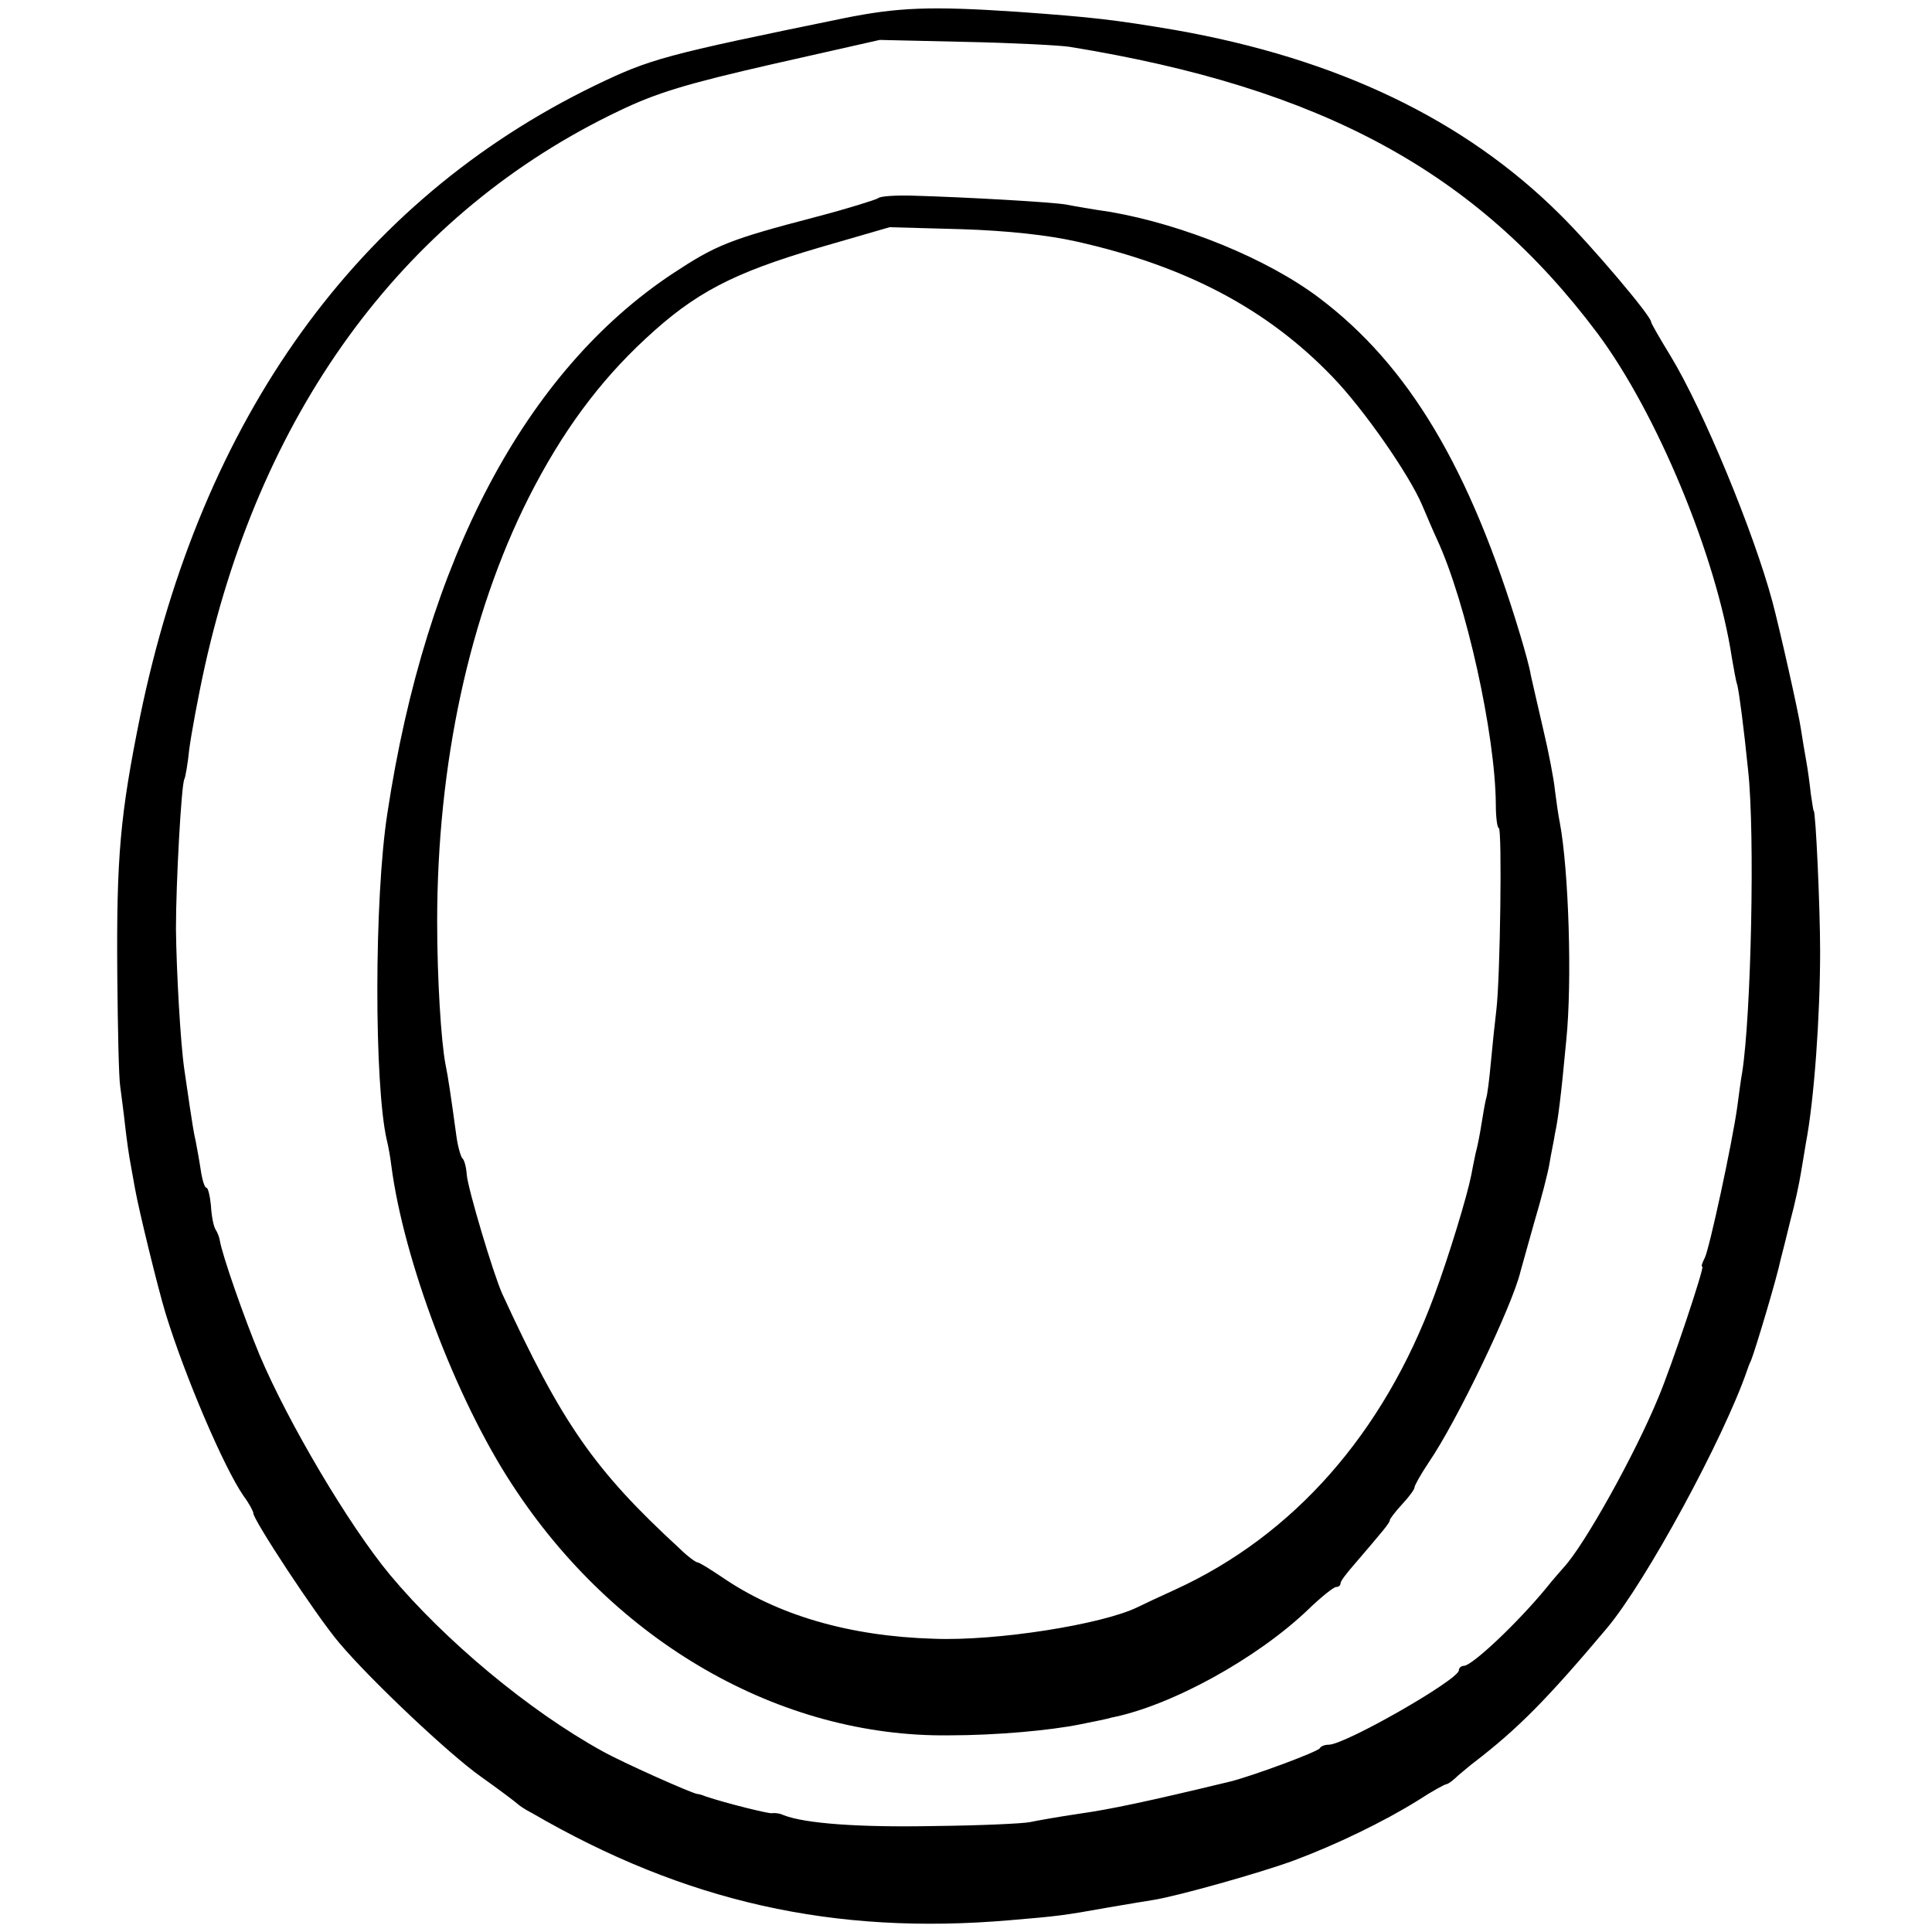
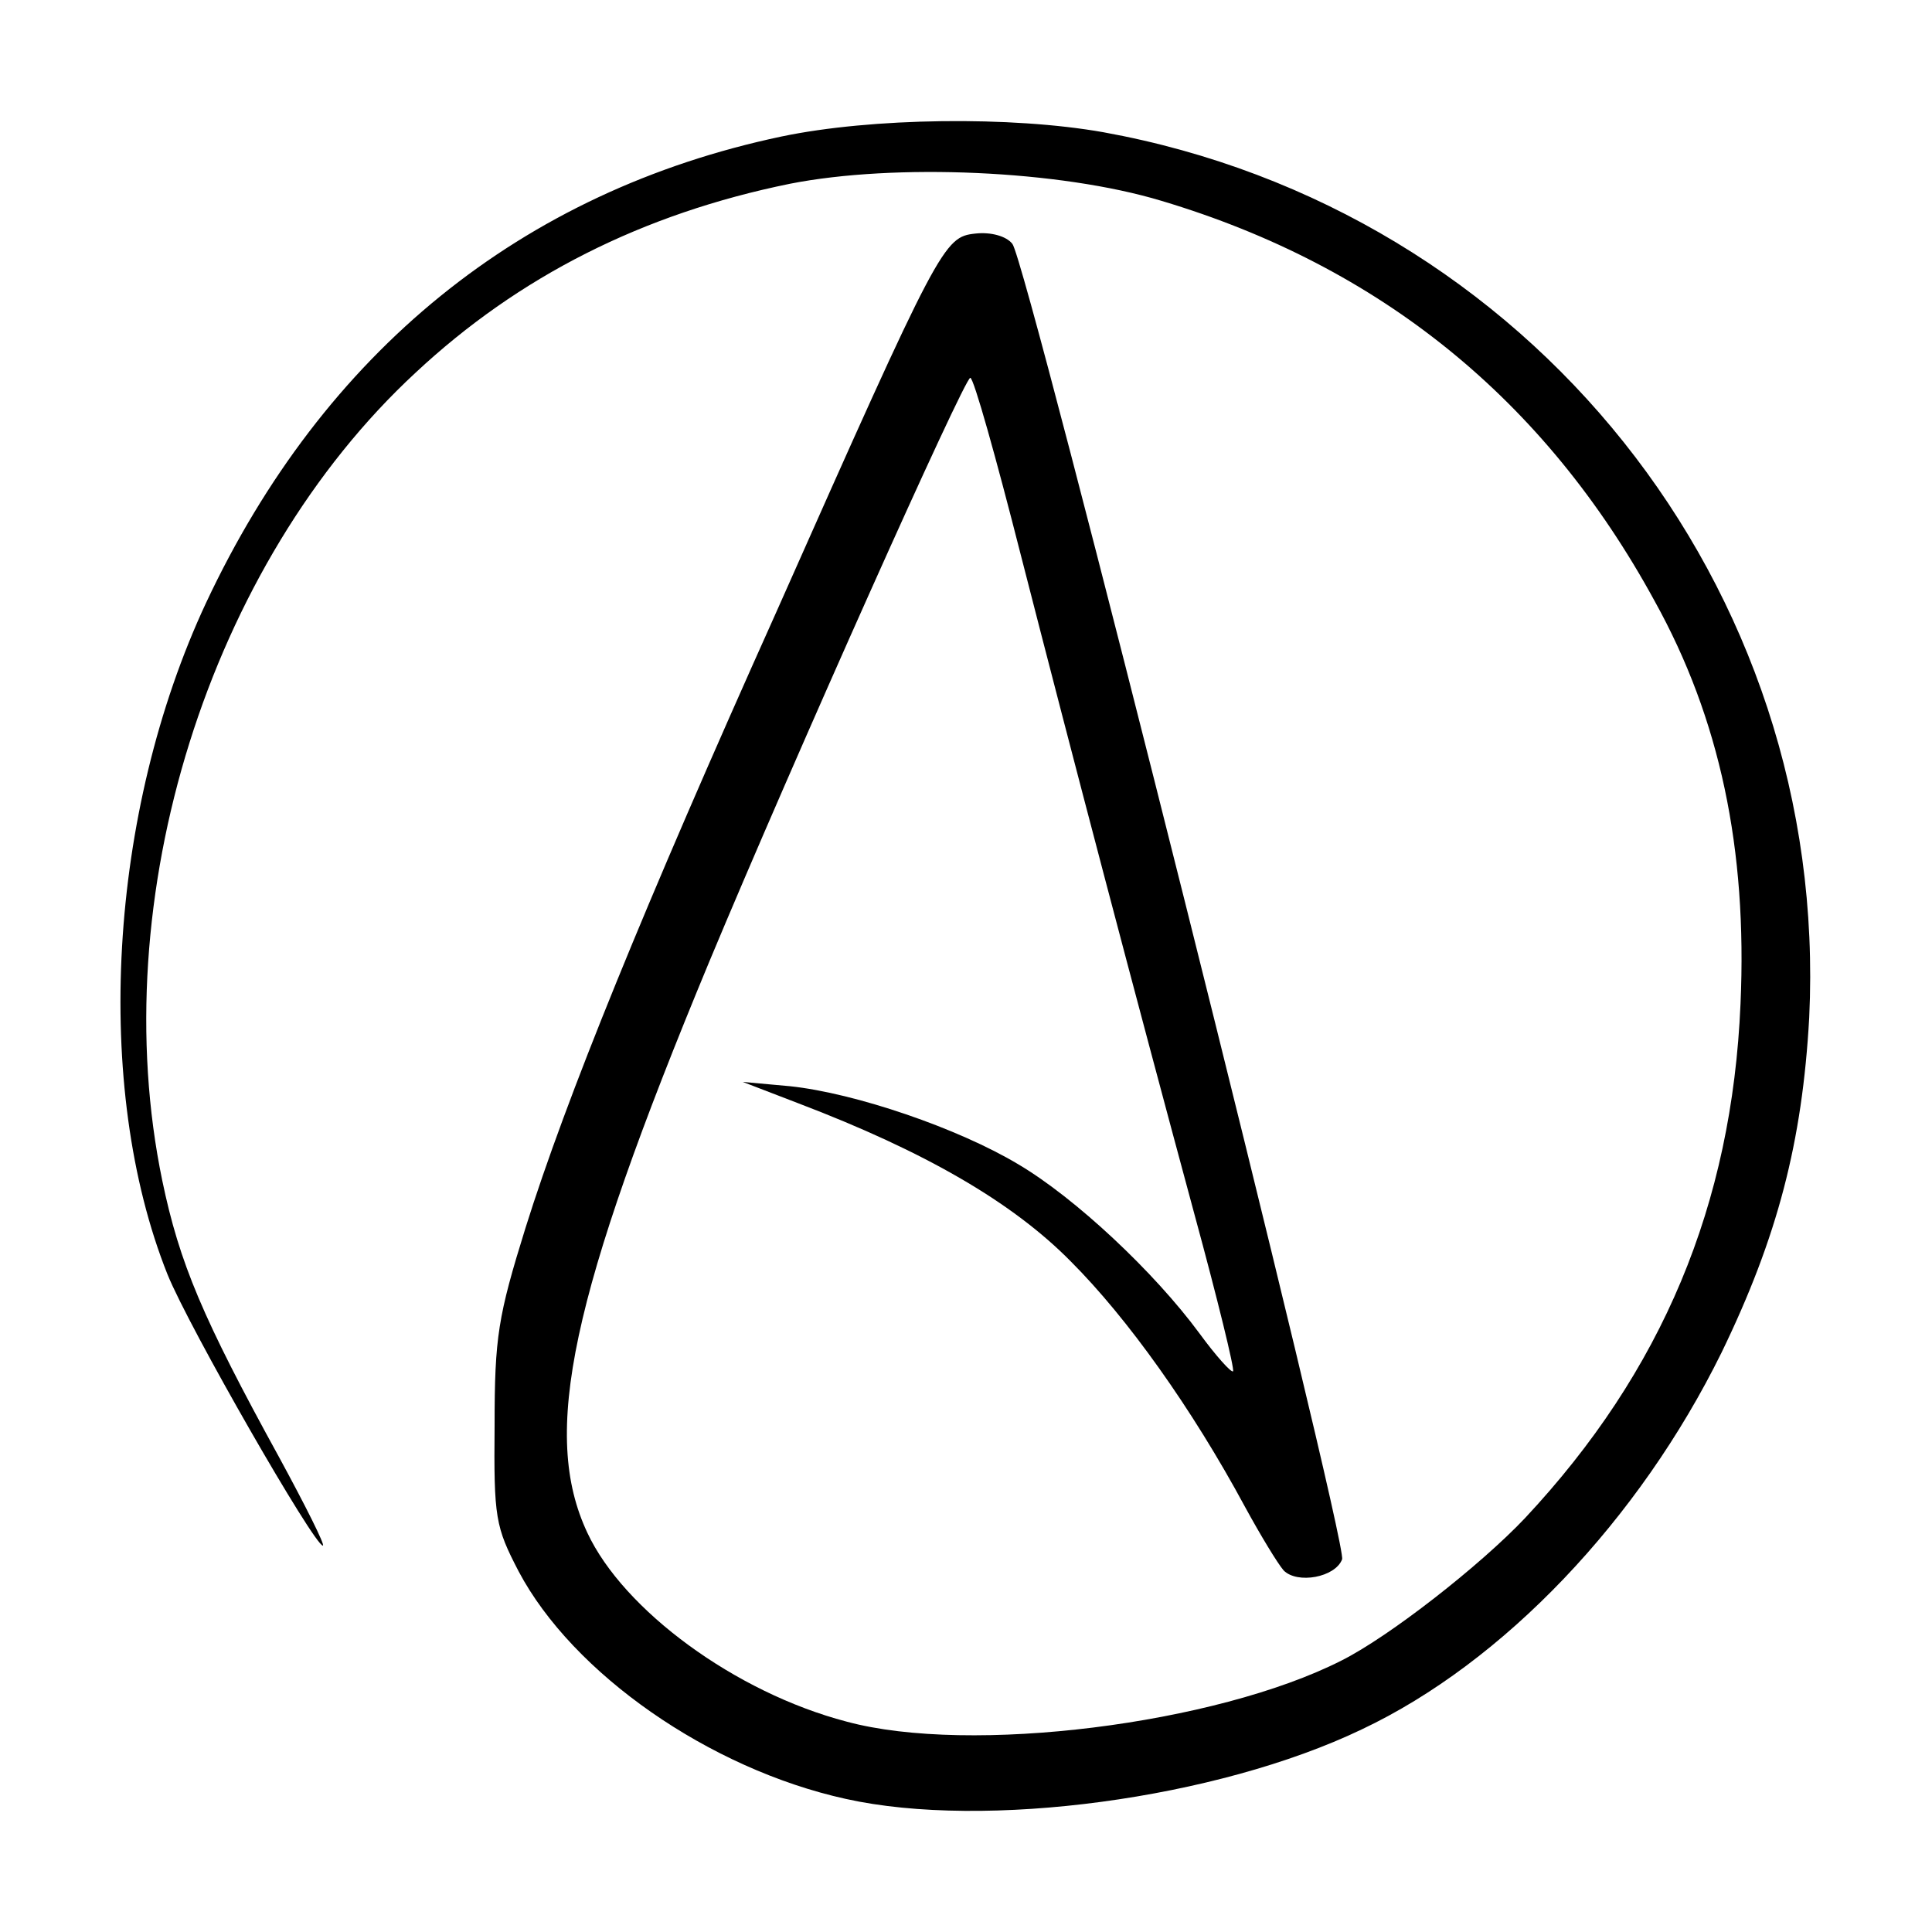
- <svg xmlns="http://www.w3.org/2000/svg" version="1.0" width="392pt" height="392pt" viewBox="0 0 392 392" preserveAspectRatio="xMidYMid meet">
-   <g transform="translate(0,392) scale(0.1,-0.1)" fill="#000000" stroke="none">
-     <path d="M1712 3883 c-366 -75 -392 -82 -506 -137 -481 -234 -797 -673 -922 -1281 -40 -198 -48 -282 -46 -525 1 -107 3 -208 6 -225 2 -16 7 -52 10 -80 3 -27 8 -62 11 -77 3 -16 7 -38 9 -50 8 -45 47 -204 62 -253 39 -127 118 -312 158 -370 12 -16 20 -32 20 -35 -2 -11 128 -209 174 -263 63 -75 224 -227 288 -272 38 -27 71 -52 74 -55 3 -3 16 -12 30 -19 310 -180 612 -248 970 -217 94 8 106 9 200 26 36 6 76 13 90 15 50 8 217 55 285 80 86 32 183 79 252 122 29 19 55 33 58 33 3 0 14 8 24 18 11 9 26 22 33 27 87 67 146 126 268 271 80 95 238 387 285 524 1 3 4 12 8 20 9 23 52 166 60 205 3 11 12 47 20 80 9 33 18 76 21 95 3 19 8 46 10 60 17 88 29 259 29 390 0 89 -9 285 -13 285 -1 0 -3 16 -6 35 -2 19 -6 49 -9 65 -3 17 -8 46 -11 66 -4 30 -44 207 -58 259 -38 141 -140 388 -206 497 -22 36 -40 67 -40 70 0 12 -122 156 -185 218 -193 192 -451 316 -780 374 -124 21 -167 26 -320 37 -178 12 -244 9 -353 -13z m458 -58 c512 -83 826 -254 1071 -581 121 -162 242 -454 273 -659 4 -22 8 -47 11 -55 4 -17 13 -85 22 -174 14 -129 6 -495 -12 -611 -3 -16 -7 -48 -10 -70 -10 -73 -57 -290 -66 -307 -5 -10 -8 -18 -5 -18 5 0 -62 -201 -89 -265 -48 -117 -151 -301 -192 -345 -7 -8 -23 -26 -34 -40 -58 -71 -152 -160 -169 -160 -5 0 -10 -4 -10 -9 0 -19 -231 -151 -264 -151 -8 0 -16 -3 -18 -7 -3 -7 -138 -57 -183 -68 -170 -41 -242 -56 -305 -65 -41 -6 -86 -14 -100 -17 -14 -3 -101 -7 -195 -8 -152 -3 -261 5 -305 22 -8 4 -19 5 -24 4 -7 -1 -92 20 -134 34 -7 3 -14 5 -17 5 -13 2 -152 64 -193 87 -149 82 -320 225 -431 358 -83 100 -206 308 -264 445 -32 77 -76 203 -81 233 -1 7 -5 17 -9 23 -4 7 -8 28 -9 48 -2 20 -6 36 -9 36 -4 0 -9 17 -12 38 -3 20 -8 46 -10 57 -3 11 -8 43 -12 70 -4 28 -9 61 -11 75 -8 55 -16 200 -17 285 0 95 11 293 17 304 2 3 7 31 10 61 4 30 18 107 32 170 118 528 412 921 840 1125 77 37 137 55 312 95 l217 49 175 -4 c96 -2 191 -7 210 -10z" />
-     <path d="M1782 3518 c-4 -3 -61 -21 -126 -38 -176 -46 -203 -57 -291 -115 -299 -198 -501 -580 -579 -1095 -27 -173 -27 -553 -1 -664 3 -12 7 -34 9 -51 25 -192 131 -473 245 -647 208 -320 544 -513 886 -509 97 0 205 10 265 22 30 6 60 12 65 14 122 24 297 121 400 220 26 25 51 45 56 45 5 0 9 3 9 8 0 4 13 21 28 38 59 69 72 84 72 90 0 2 11 17 25 32 14 15 25 30 25 34 0 4 13 27 29 51 57 83 170 319 186 387 2 8 15 53 28 100 14 47 28 101 31 120 3 19 9 46 11 60 6 27 12 72 23 190 12 118 5 343 -13 440 -3 14 -7 43 -10 66 -2 22 -13 79 -24 125 -11 47 -22 96 -25 109 -2 14 -12 50 -21 80 -102 340 -227 549 -409 686 -105 79 -274 148 -423 174 -35 5 -75 12 -90 15 -29 5 -204 15 -311 18 -35 1 -66 -1 -70 -5z m402 -88 c223 -50 387 -137 519 -274 64 -66 157 -200 183 -262 9 -21 22 -52 30 -69 59 -128 118 -395 119 -537 0 -27 3 -48 6 -48 7 0 3 -305 -5 -370 -3 -25 -8 -72 -11 -105 -3 -33 -7 -67 -10 -75 -2 -8 -6 -31 -9 -50 -3 -19 -8 -46 -12 -60 -3 -14 -7 -34 -9 -45 -8 -41 -45 -163 -75 -244 -103 -279 -285 -486 -525 -596 -33 -15 -67 -31 -77 -36 -72 -35 -286 -69 -413 -64 -172 5 -318 48 -430 125 -24 16 -46 30 -50 30 -3 0 -20 12 -36 28 -173 159 -239 254 -360 517 -18 40 -70 214 -72 242 -1 15 -5 30 -9 33 -3 3 -9 23 -12 45 -11 81 -17 121 -22 145 -9 46 -17 174 -17 290 0 319 65 621 186 861 67 132 142 234 237 322 100 93 177 133 350 184 l145 42 145 -4 c95 -3 176 -12 234 -25z" />
+ <svg xmlns="http://www.w3.org/2000/svg" version="1.0" width="225pt" height="225pt" viewBox="0 0 225 225" preserveAspectRatio="xMidYMid meet">
+   <g transform="translate(0,225) scale(0.1,-0.1)" fill="#000000" stroke="none">
+     <path d="M910 2091 c-303 -64 -533 -251 -670 -543 -114 -244 -132 -564 -45 -782 25 -62 171 -316 181 -316 3 0 -20 46 -51 103 -89 162 -116 226 -136 322 -68 328 54 718 295 941 120 112 264 185 436 220 122 24 314 16 433 -20 254 -76 446 -231 574 -466 76 -137 108 -289 100 -469 -10 -234 -91 -428 -251 -599 -52 -55 -158 -138 -214 -166 -146 -74 -432 -110 -576 -71 -130 34 -260 130 -302 220 -54 115 -20 275 142 665 98 235 297 680 304 680 4 0 30 -93 59 -207 61 -238 132 -508 202 -767 27 -99 47 -181 45 -183 -2 -2 -20 18 -39 44 -53 72 -145 158 -211 197 -70 42 -190 83 -266 91 l-55 5 65 -25 c147 -56 249 -115 317 -184 66 -66 141 -171 203 -286 18 -33 38 -66 45 -74 16 -16 60 -8 68 13 7 19 -367 1512 -384 1532 -7 9 -25 14 -43 12 -37 -4 -41 -11 -232 -441 -154 -343 -245 -567 -292 -717 -32 -103 -36 -127 -36 -230 -1 -108 1 -118 28 -170 63 -119 222 -230 381 -265 162 -36 432 0 601 81 165 78 323 244 419 439 65 134 94 245 102 390 24 502 -326 941 -822 1031 -107 19 -270 17 -375 -5z" />
  </g>
</svg>
